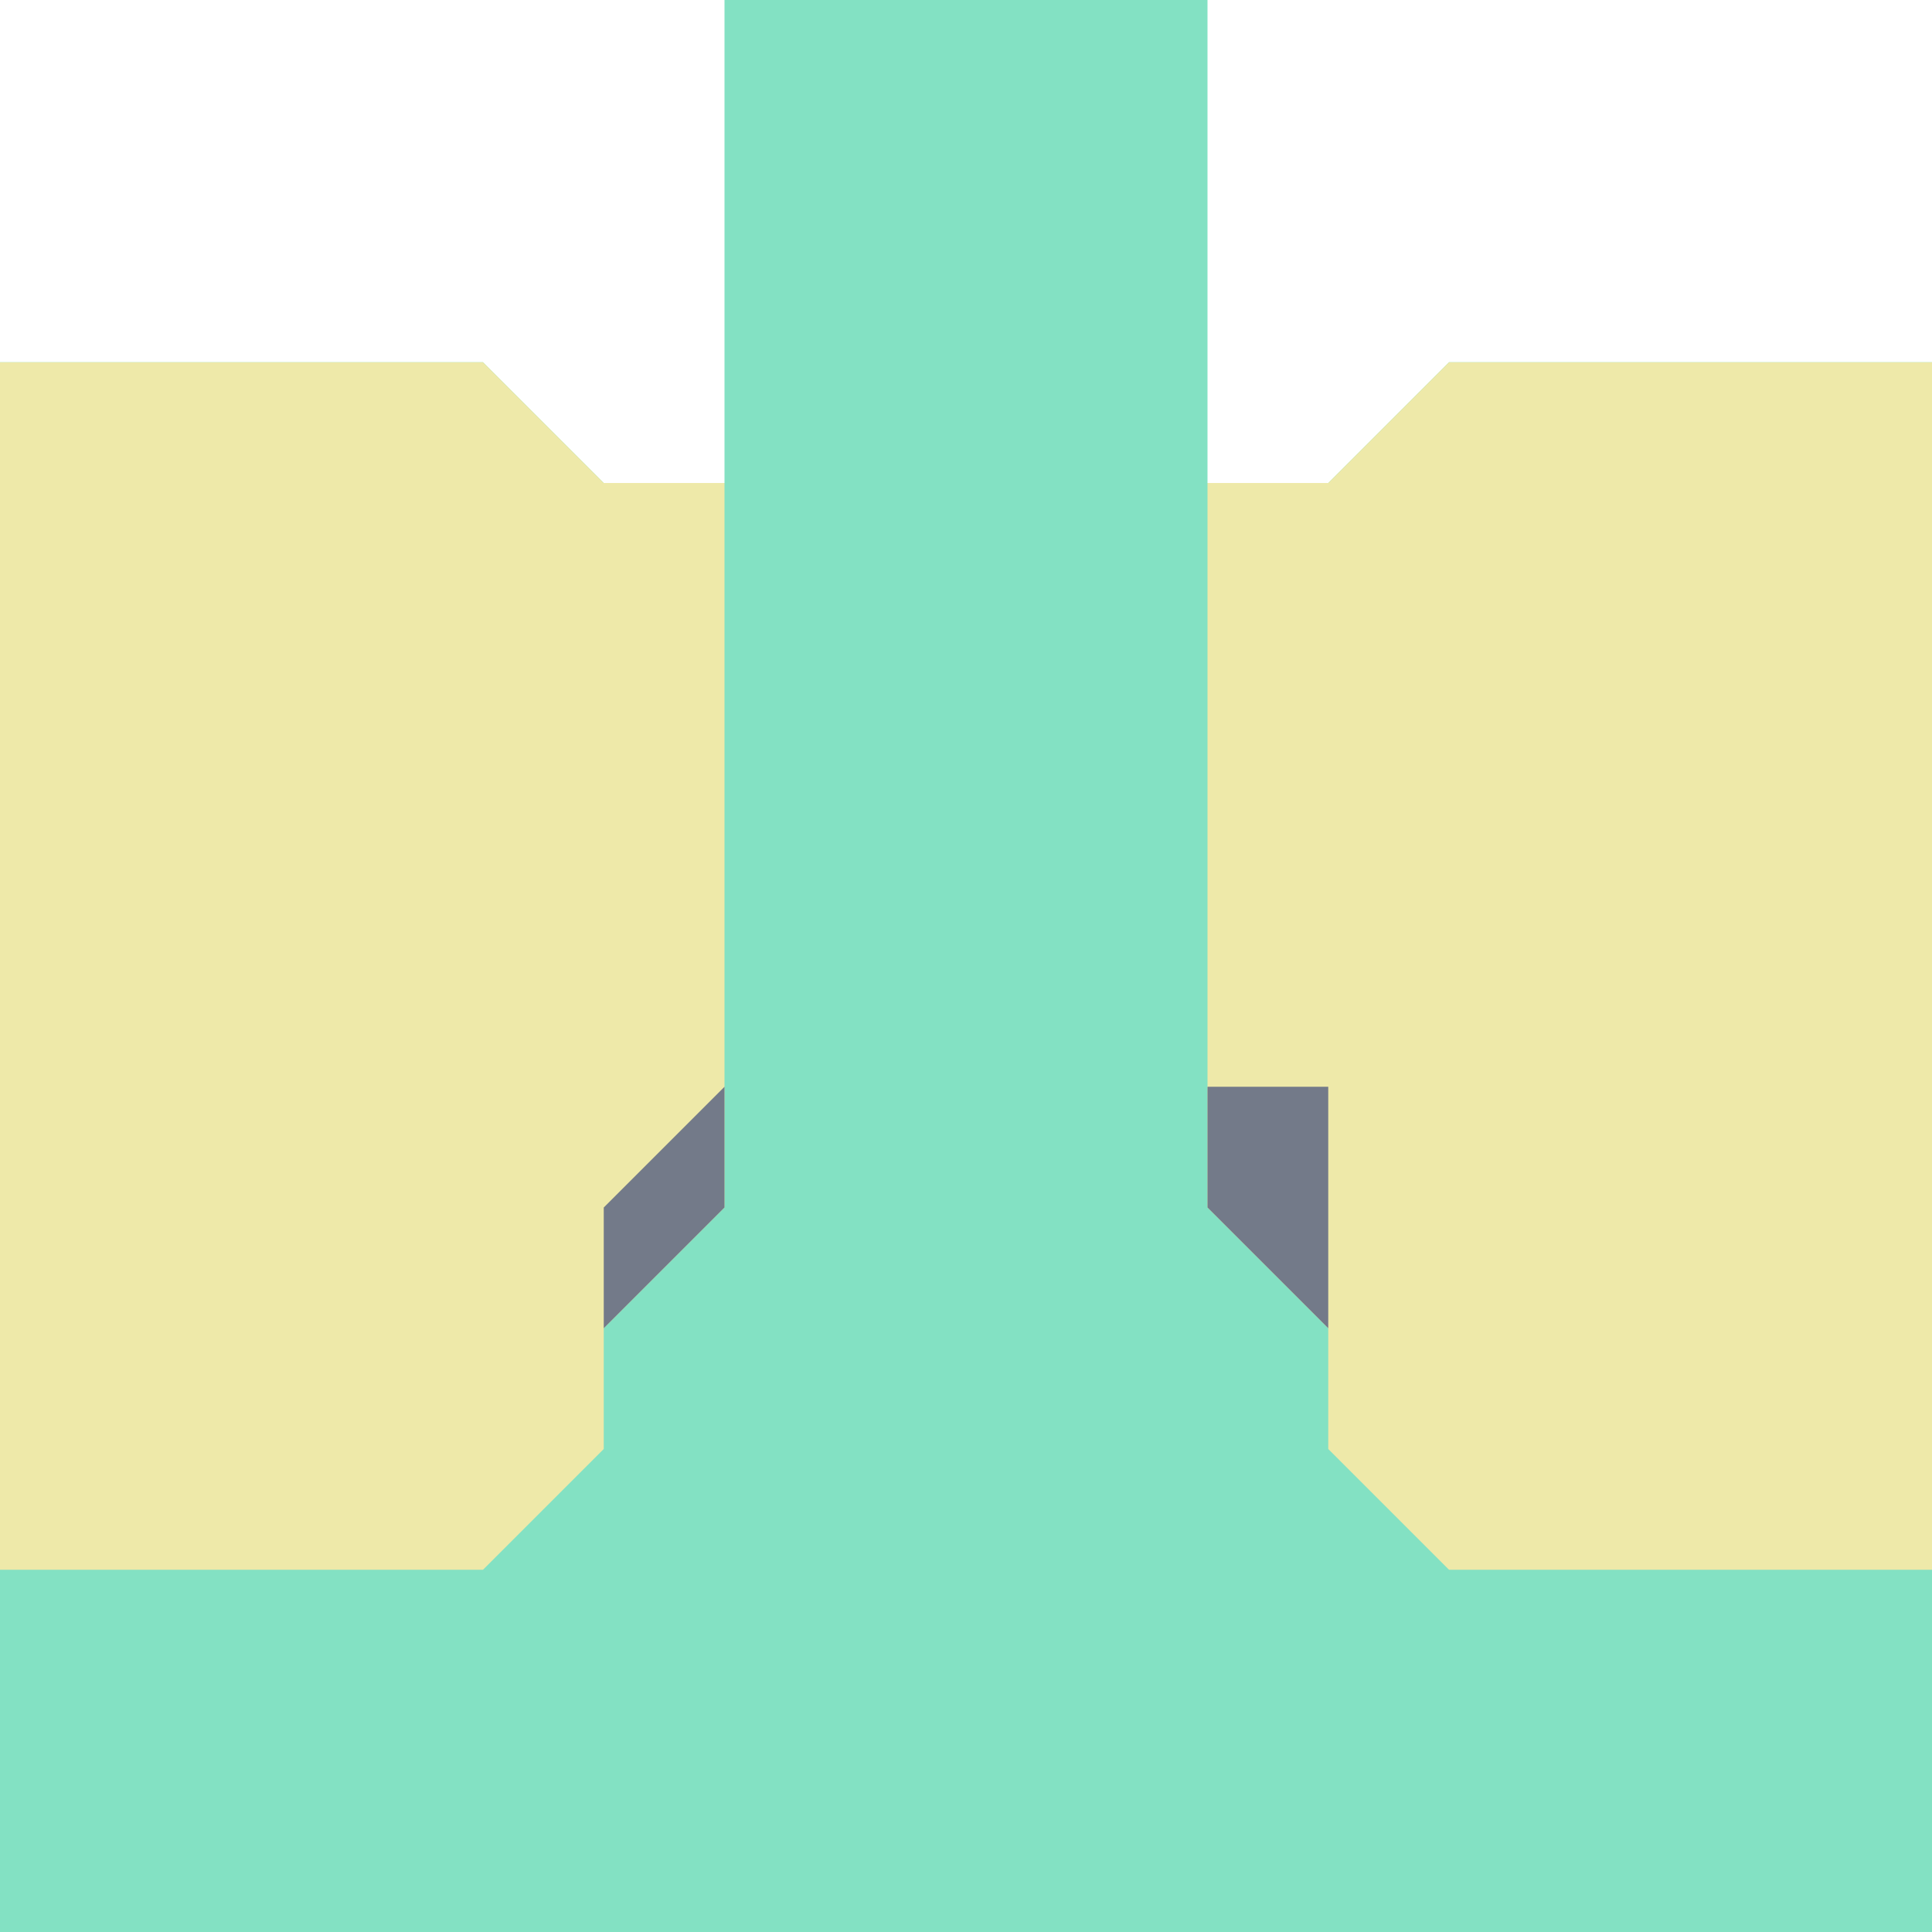
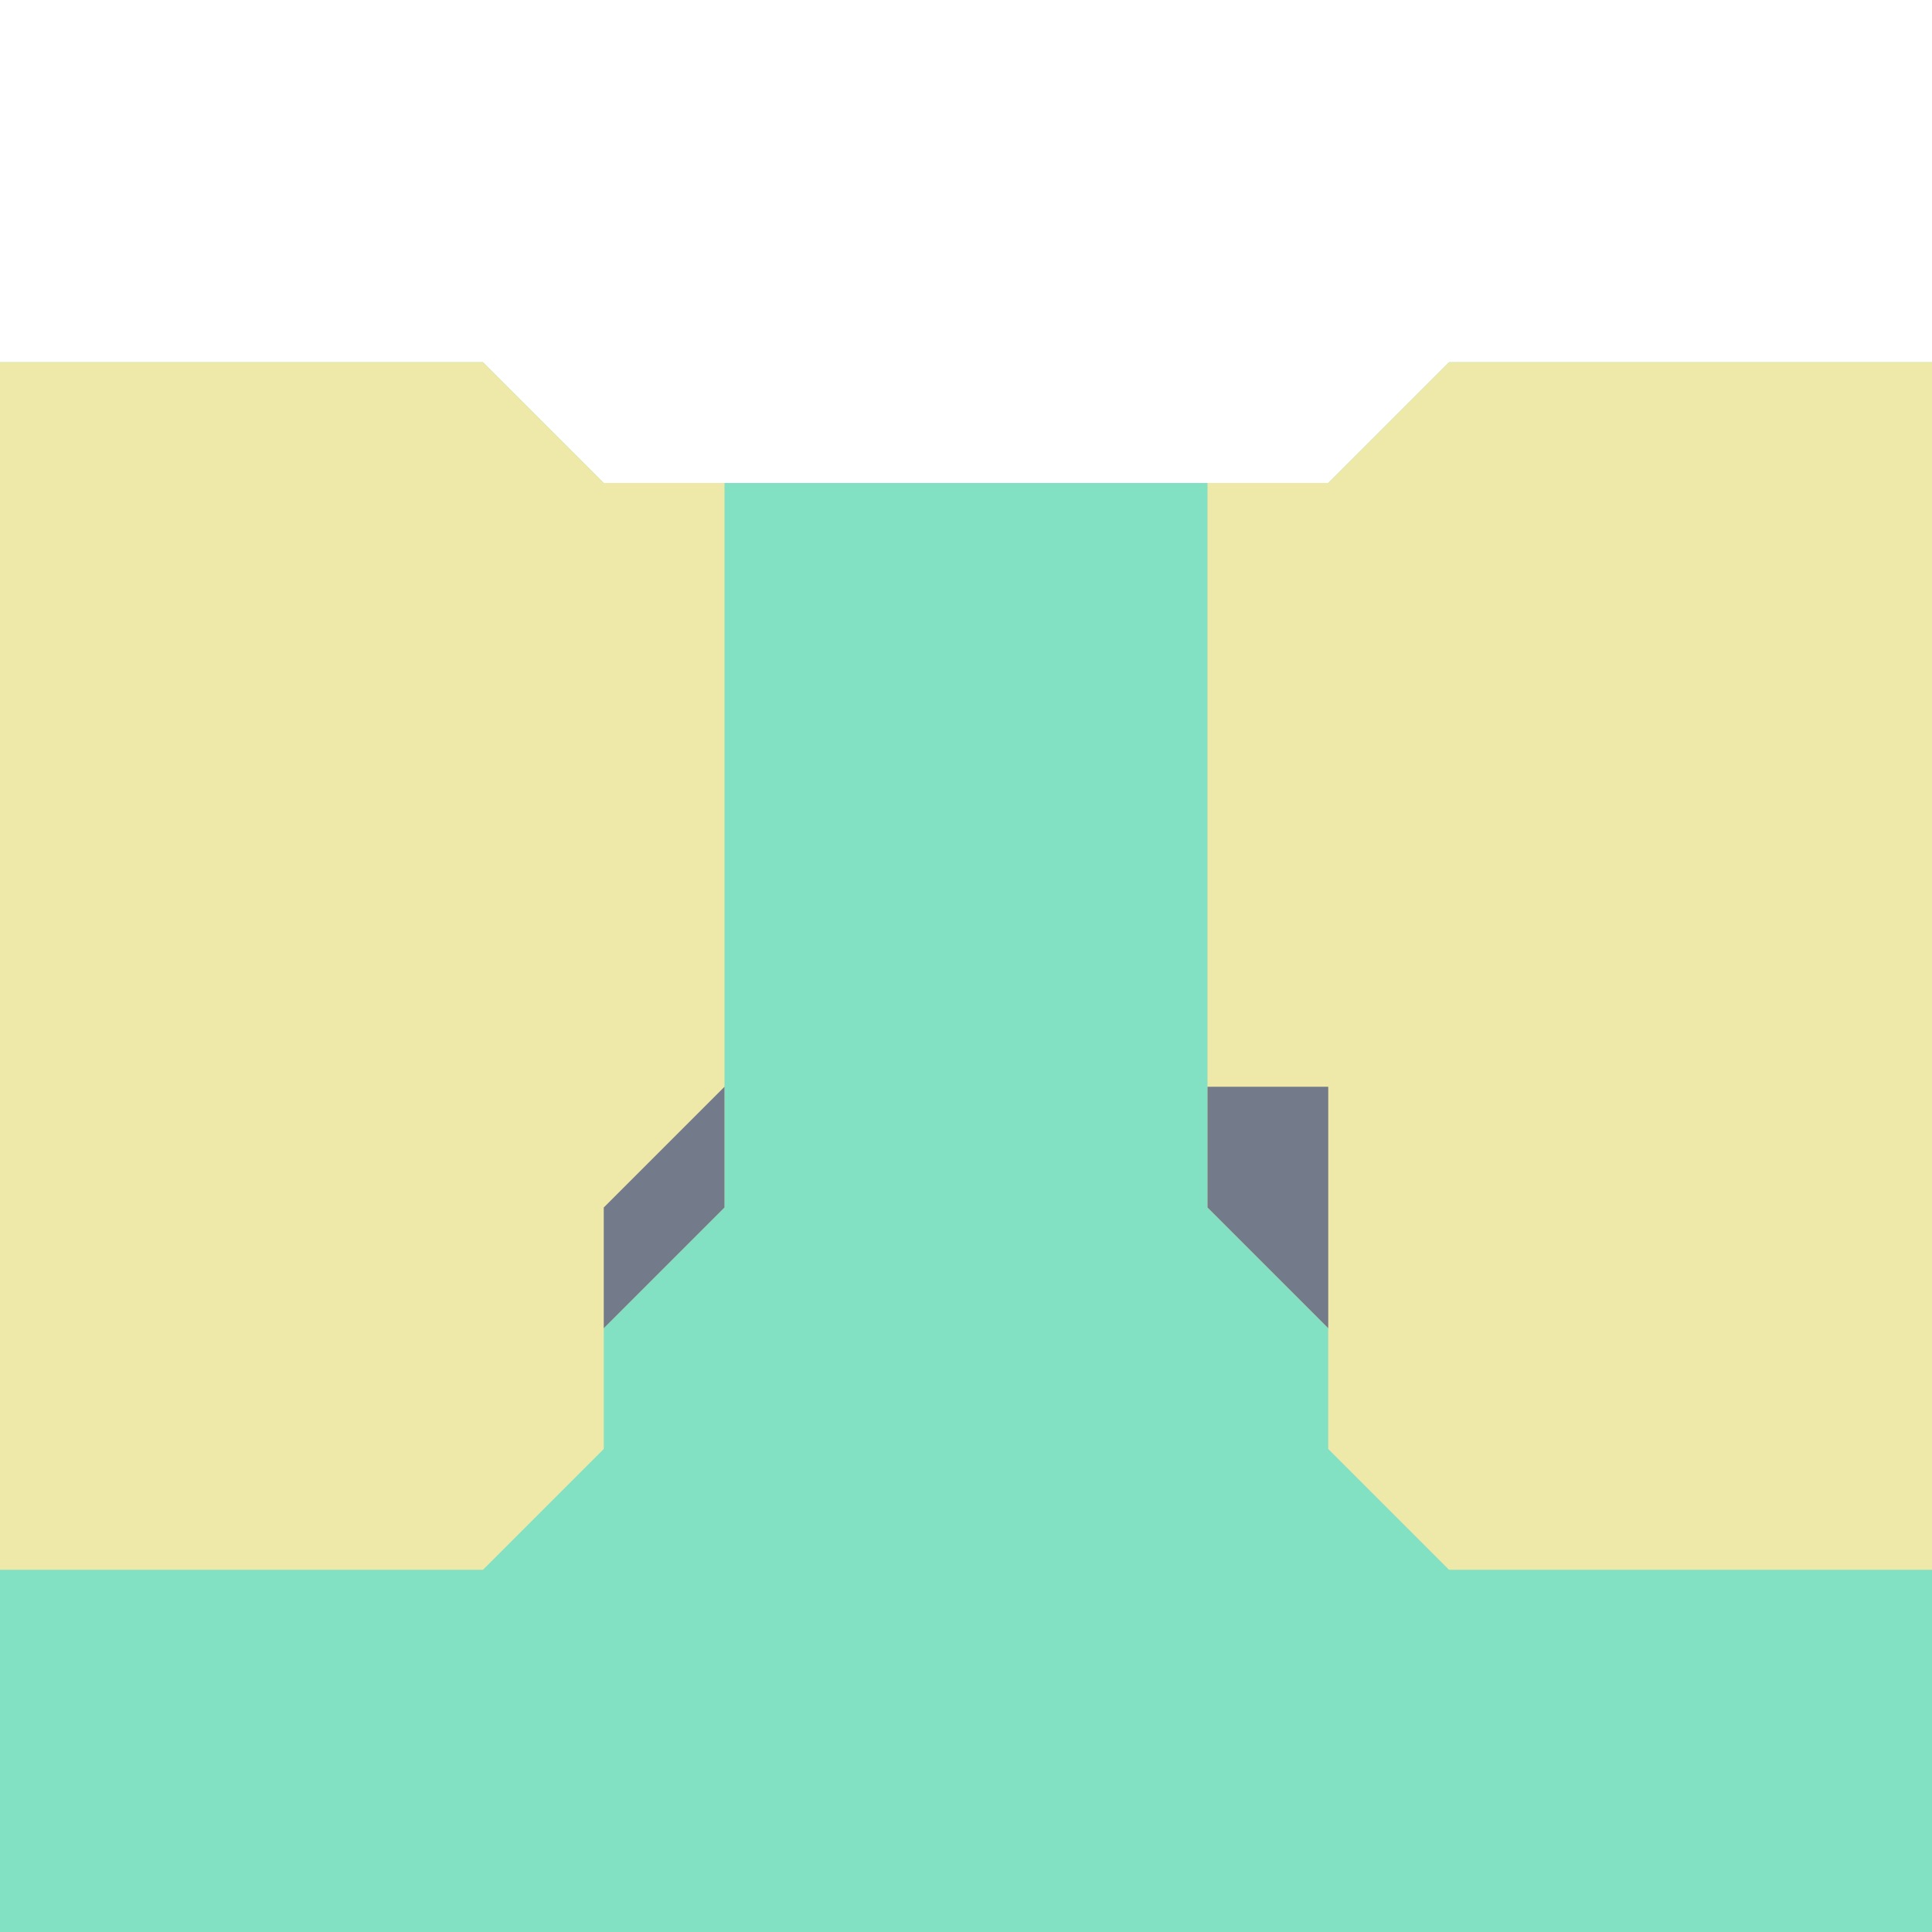
<svg xmlns="http://www.w3.org/2000/svg" viewBox="0 0 16 16" width="160" height="160">
-   <path d="M 0 16 L 0 3 L 4 3 L 5 4 L 6 4 L 6 0 L 10 0 L 10 4 L 11 4 L 12 3 L 16 3 L 16 16 Z" fill="#83e1c3" />
-   <path d="M 6 10 L 5 11 L 5 12 L 4 13 L 0 13 L 0 3 L 4 3 L 5 4 L 6 4 Z M 12 13 L 11 12 L 11 11 L 10 10 L 10 4 L 11 4 L 12 3 L 16 3 L 16 13 Z" fill="#eee9a9" />
+   <path d="M 0 16 L 0 3 L 4 3 L 5 4 L 11 4 L 12 3 L 16 3 L 16 16 Z" fill="#83e1c3" />
+   <path d="M 12 13 L 11 12 L 11 11 L 10 10 L 10 4 L 11 4 L 12 3 L 16 3 L 16 13 Z M 6 10 L 5 11 L 5 12 L 4 13 L 0 13 L 0 3 L 4 3 L 5 4 L 6 4 Z" fill="#eee9a9" />
  <path d="M 6 10 L 6 9 L 5 10 L 5 11 Z M 10 10 L 11 11 L 11 9 L 10 9 Z" fill="#737a89" />
</svg>
